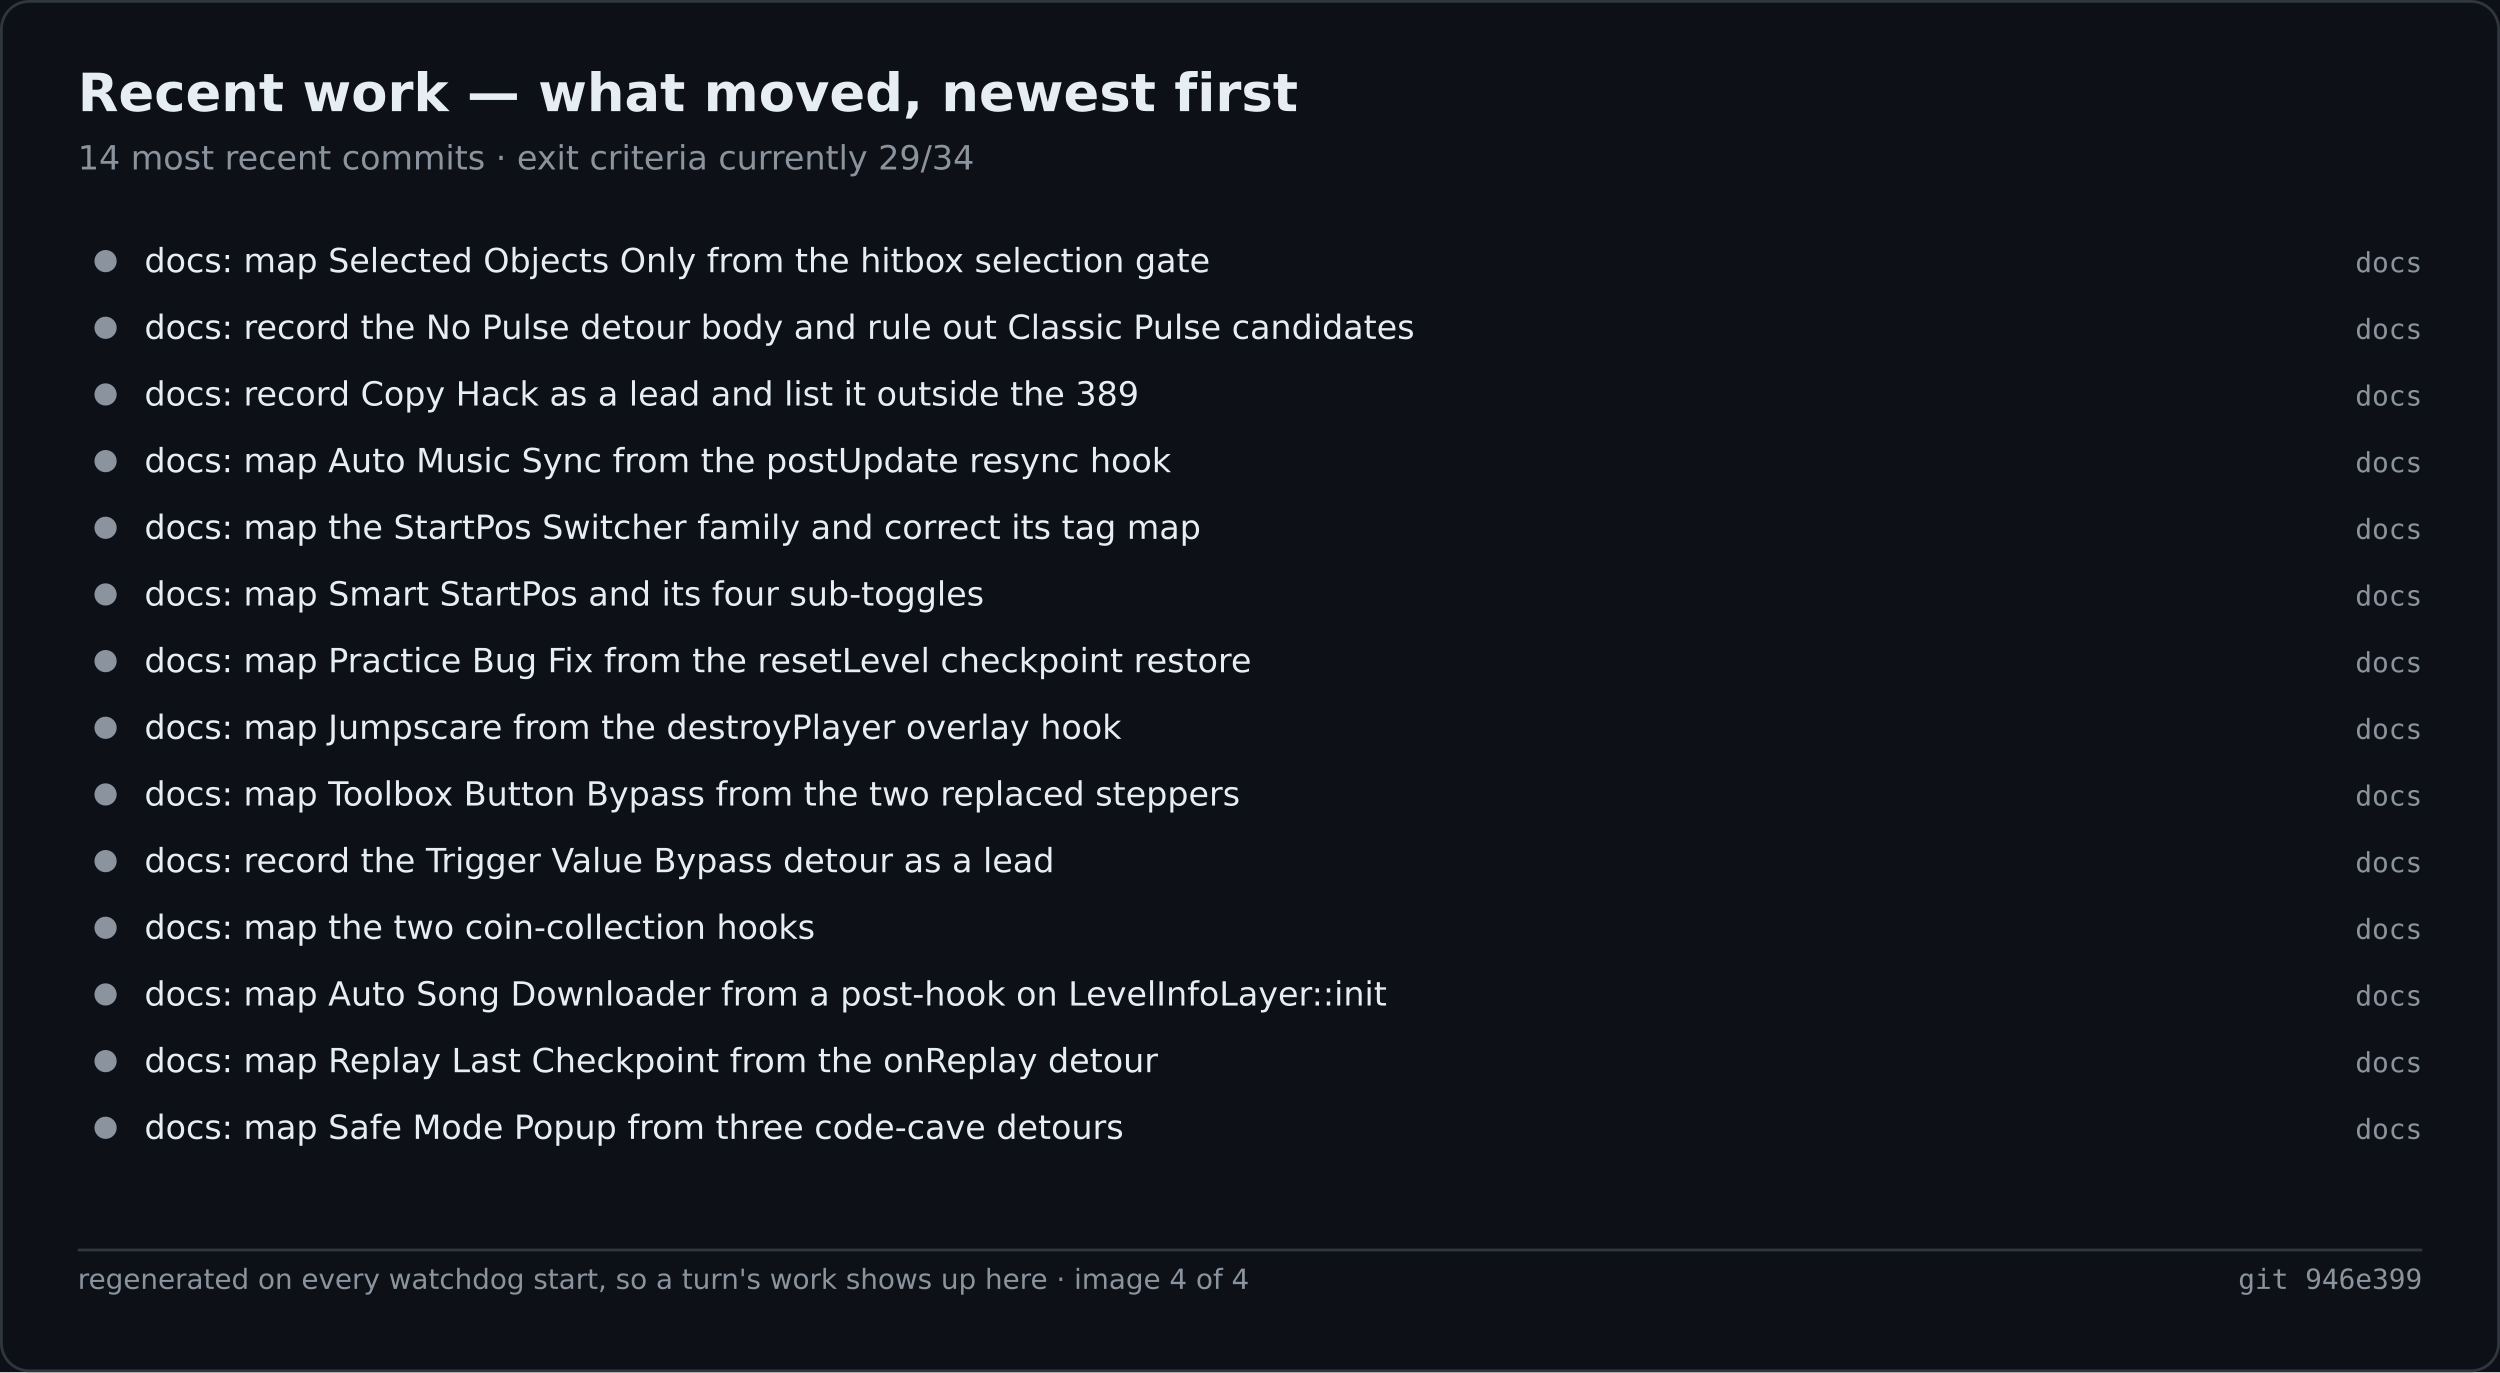
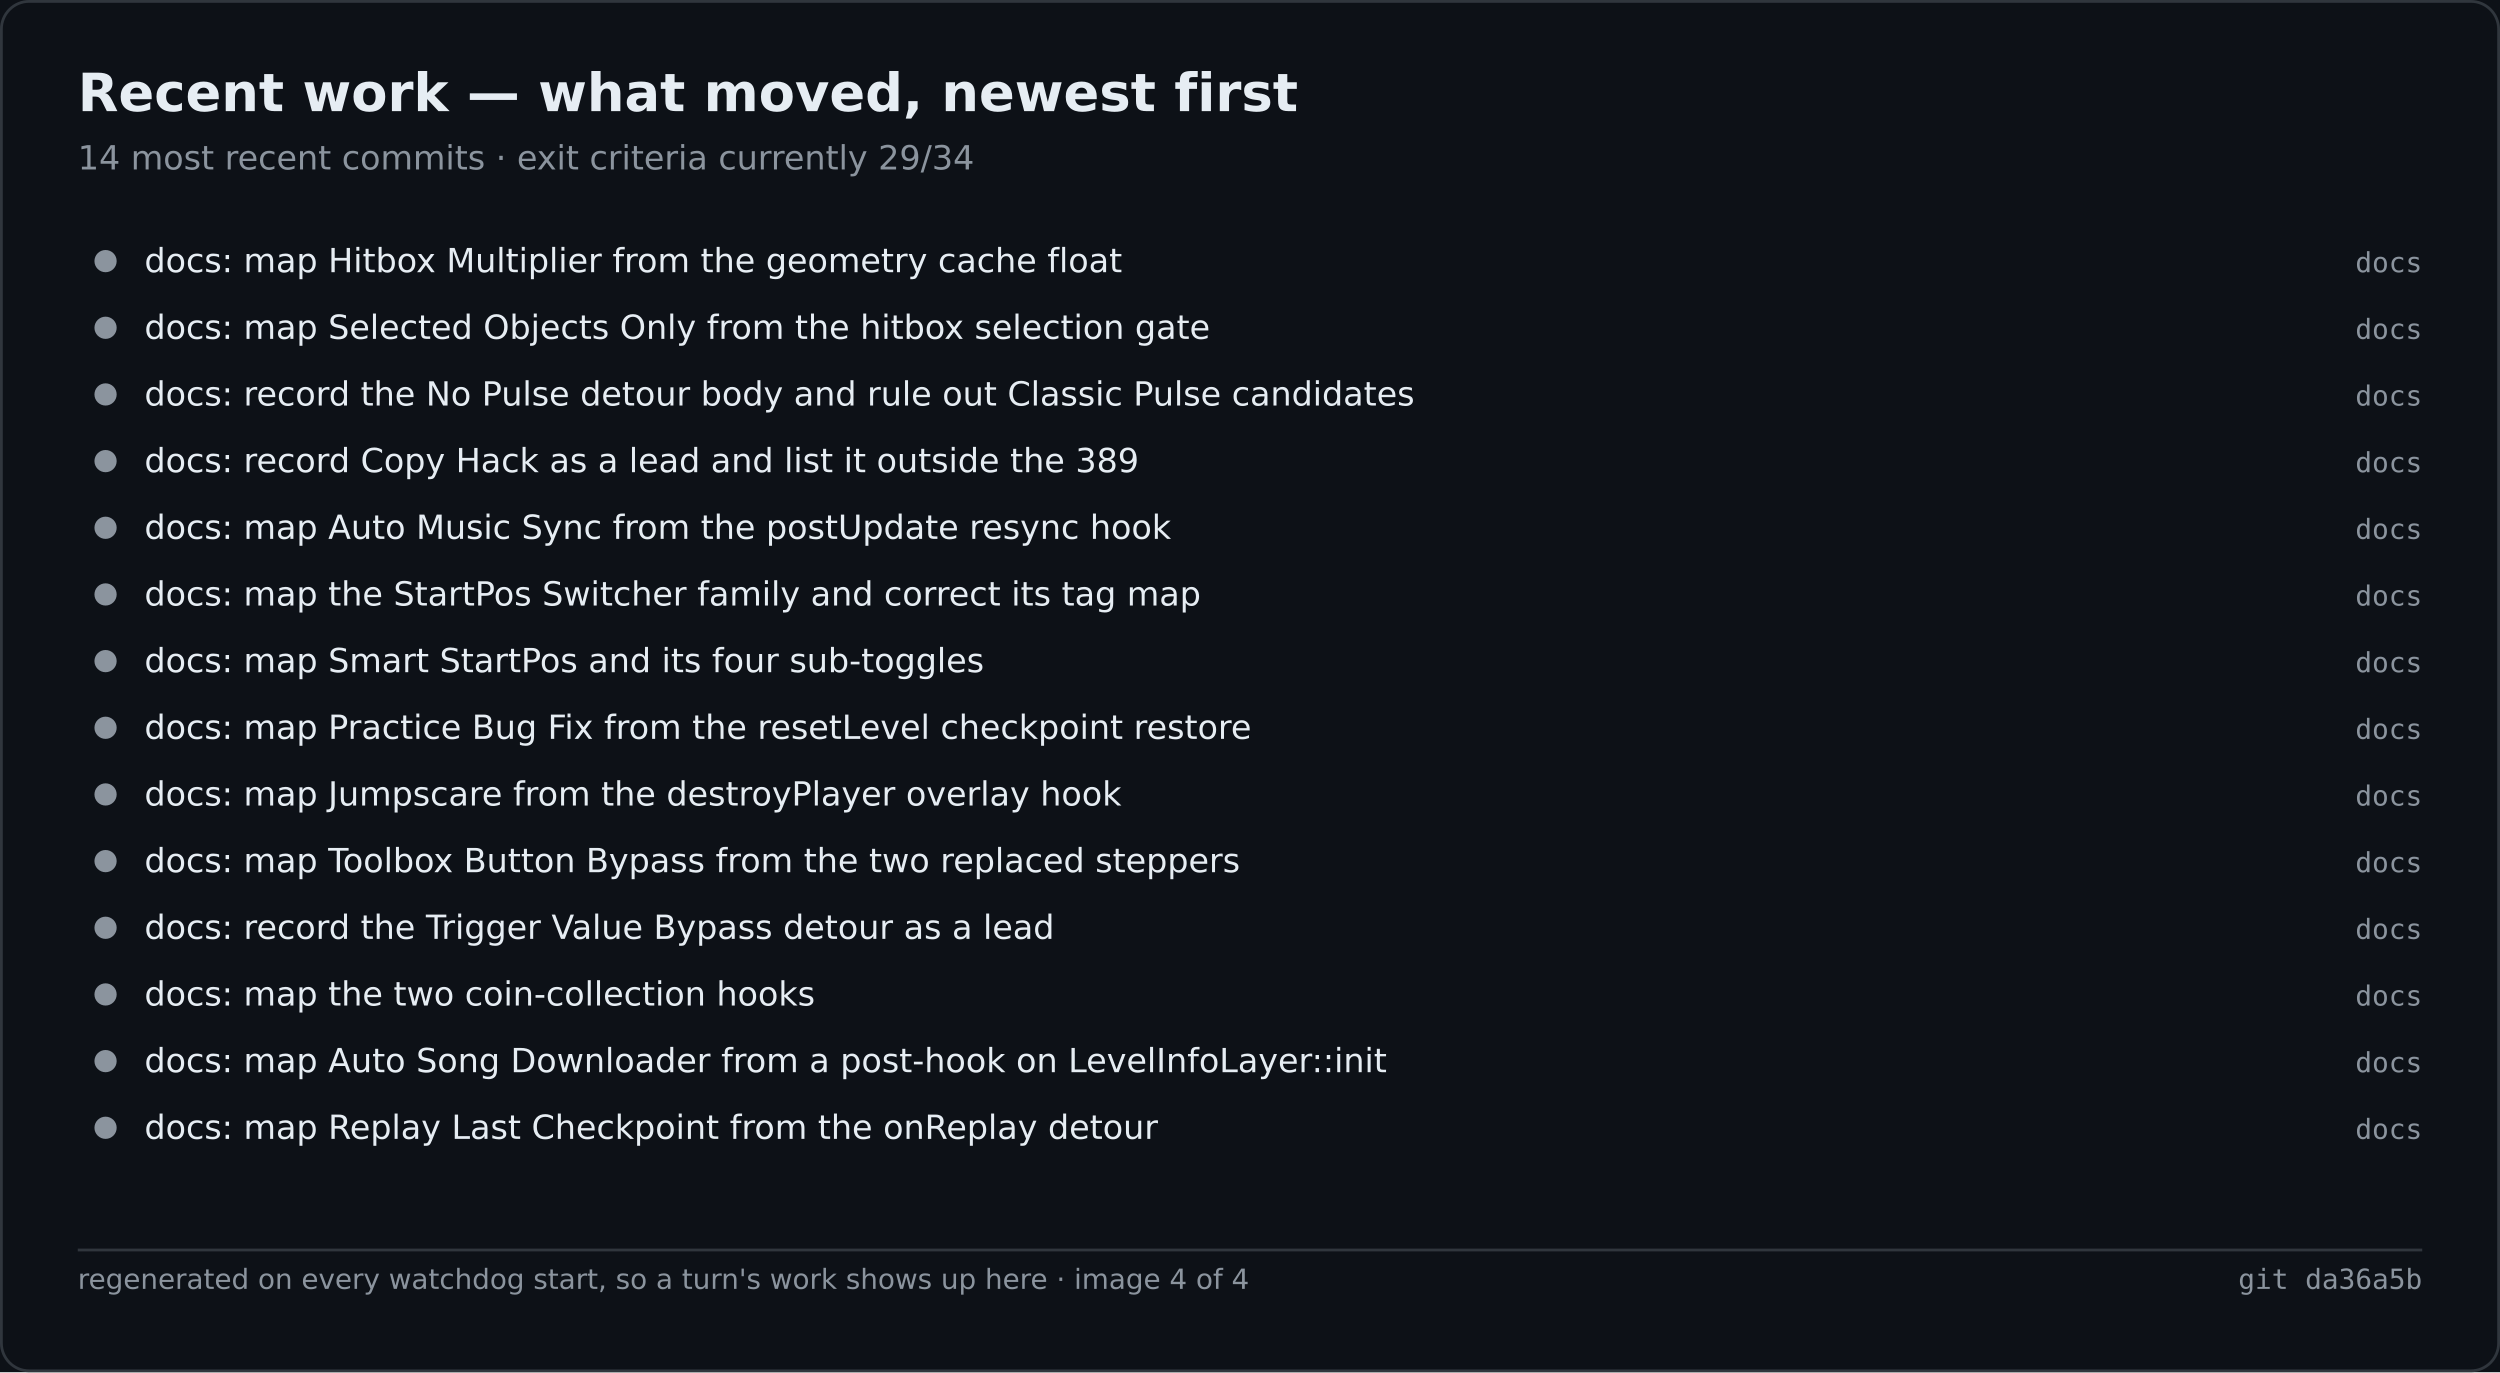
<svg xmlns="http://www.w3.org/2000/svg" width="900" height="494" viewBox="0 0 900 494" role="img" aria-label="Recent work — what moved, newest first">
  <rect width="900" height="494" fill="#0d1117" />
  <rect x="0.5" y="0.5" width="899" height="493" fill="none" stroke="#30363d" rx="10" />
  <text x="28" y="40" font-family="Segoe UI,DejaVu Sans,Helvetica,sans-serif" font-size="19" font-weight="600" fill="#e6edf3">Recent work — what moved, newest first</text>
  <text x="28" y="61" font-family="Segoe UI,DejaVu Sans,Helvetica,sans-serif" font-size="12" fill="#8b949e">14 most recent commits · exit criteria currently 29/34</text>
  <circle cx="38.0" cy="94.0" r="4" fill="#8b949e" />
-   <text x="52.0" y="98.0" font-family="Segoe UI,DejaVu Sans,Helvetica,sans-serif" font-size="12" fill="#e6edf3">docs: map Selected Objects Only from the hitbox selection gate</text>
+   <text x="52.0" y="98.0" font-family="Segoe UI,DejaVu Sans,Helvetica,sans-serif" font-size="12" fill="#e6edf3">docs: map Hitbox Multiplier from the geometry cache float</text>
  <text x="872.0" y="98.0" font-family="Cascadia Mono,Consolas,DejaVu Sans Mono,monospace" font-size="10" fill="#8b949e" text-anchor="end">docs</text>
  <circle cx="38.0" cy="118.0" r="4" fill="#8b949e" />
-   <text x="52.0" y="122.0" font-family="Segoe UI,DejaVu Sans,Helvetica,sans-serif" font-size="12" fill="#e6edf3">docs: record the No Pulse detour body and rule out Classic Pulse candidates</text>
+   <text x="52.0" y="122.0" font-family="Segoe UI,DejaVu Sans,Helvetica,sans-serif" font-size="12" fill="#e6edf3">docs: map Selected Objects Only from the hitbox selection gate</text>
  <text x="872.0" y="122.0" font-family="Cascadia Mono,Consolas,DejaVu Sans Mono,monospace" font-size="10" fill="#8b949e" text-anchor="end">docs</text>
  <circle cx="38.0" cy="142.0" r="4" fill="#8b949e" />
-   <text x="52.0" y="146.0" font-family="Segoe UI,DejaVu Sans,Helvetica,sans-serif" font-size="12" fill="#e6edf3">docs: record Copy Hack as a lead and list it outside the 389</text>
+   <text x="52.0" y="146.0" font-family="Segoe UI,DejaVu Sans,Helvetica,sans-serif" font-size="12" fill="#e6edf3">docs: record the No Pulse detour body and rule out Classic Pulse candidates</text>
  <text x="872.0" y="146.0" font-family="Cascadia Mono,Consolas,DejaVu Sans Mono,monospace" font-size="10" fill="#8b949e" text-anchor="end">docs</text>
  <circle cx="38.0" cy="166.0" r="4" fill="#8b949e" />
-   <text x="52.0" y="170.0" font-family="Segoe UI,DejaVu Sans,Helvetica,sans-serif" font-size="12" fill="#e6edf3">docs: map Auto Music Sync from the postUpdate resync hook</text>
+   <text x="52.0" y="170.0" font-family="Segoe UI,DejaVu Sans,Helvetica,sans-serif" font-size="12" fill="#e6edf3">docs: record Copy Hack as a lead and list it outside the 389</text>
  <text x="872.0" y="170.0" font-family="Cascadia Mono,Consolas,DejaVu Sans Mono,monospace" font-size="10" fill="#8b949e" text-anchor="end">docs</text>
  <circle cx="38.0" cy="190.0" r="4" fill="#8b949e" />
-   <text x="52.0" y="194.0" font-family="Segoe UI,DejaVu Sans,Helvetica,sans-serif" font-size="12" fill="#e6edf3">docs: map the StartPos Switcher family and correct its tag map</text>
+   <text x="52.0" y="194.0" font-family="Segoe UI,DejaVu Sans,Helvetica,sans-serif" font-size="12" fill="#e6edf3">docs: map Auto Music Sync from the postUpdate resync hook</text>
  <text x="872.0" y="194.0" font-family="Cascadia Mono,Consolas,DejaVu Sans Mono,monospace" font-size="10" fill="#8b949e" text-anchor="end">docs</text>
  <circle cx="38.0" cy="214.0" r="4" fill="#8b949e" />
-   <text x="52.0" y="218.0" font-family="Segoe UI,DejaVu Sans,Helvetica,sans-serif" font-size="12" fill="#e6edf3">docs: map Smart StartPos and its four sub-toggles</text>
+   <text x="52.0" y="218.0" font-family="Segoe UI,DejaVu Sans,Helvetica,sans-serif" font-size="12" fill="#e6edf3">docs: map the StartPos Switcher family and correct its tag map</text>
  <text x="872.0" y="218.0" font-family="Cascadia Mono,Consolas,DejaVu Sans Mono,monospace" font-size="10" fill="#8b949e" text-anchor="end">docs</text>
  <circle cx="38.0" cy="238.0" r="4" fill="#8b949e" />
-   <text x="52.0" y="242.0" font-family="Segoe UI,DejaVu Sans,Helvetica,sans-serif" font-size="12" fill="#e6edf3">docs: map Practice Bug Fix from the resetLevel checkpoint restore</text>
+   <text x="52.0" y="242.0" font-family="Segoe UI,DejaVu Sans,Helvetica,sans-serif" font-size="12" fill="#e6edf3">docs: map Smart StartPos and its four sub-toggles</text>
  <text x="872.0" y="242.0" font-family="Cascadia Mono,Consolas,DejaVu Sans Mono,monospace" font-size="10" fill="#8b949e" text-anchor="end">docs</text>
  <circle cx="38.0" cy="262.0" r="4" fill="#8b949e" />
-   <text x="52.0" y="266.0" font-family="Segoe UI,DejaVu Sans,Helvetica,sans-serif" font-size="12" fill="#e6edf3">docs: map Jumpscare from the destroyPlayer overlay hook</text>
+   <text x="52.0" y="266.0" font-family="Segoe UI,DejaVu Sans,Helvetica,sans-serif" font-size="12" fill="#e6edf3">docs: map Practice Bug Fix from the resetLevel checkpoint restore</text>
  <text x="872.0" y="266.0" font-family="Cascadia Mono,Consolas,DejaVu Sans Mono,monospace" font-size="10" fill="#8b949e" text-anchor="end">docs</text>
  <circle cx="38.0" cy="286.0" r="4" fill="#8b949e" />
-   <text x="52.0" y="290.0" font-family="Segoe UI,DejaVu Sans,Helvetica,sans-serif" font-size="12" fill="#e6edf3">docs: map Toolbox Button Bypass from the two replaced steppers</text>
+   <text x="52.0" y="290.0" font-family="Segoe UI,DejaVu Sans,Helvetica,sans-serif" font-size="12" fill="#e6edf3">docs: map Jumpscare from the destroyPlayer overlay hook</text>
  <text x="872.0" y="290.0" font-family="Cascadia Mono,Consolas,DejaVu Sans Mono,monospace" font-size="10" fill="#8b949e" text-anchor="end">docs</text>
  <circle cx="38.0" cy="310.0" r="4" fill="#8b949e" />
-   <text x="52.0" y="314.0" font-family="Segoe UI,DejaVu Sans,Helvetica,sans-serif" font-size="12" fill="#e6edf3">docs: record the Trigger Value Bypass detour as a lead</text>
+   <text x="52.0" y="314.0" font-family="Segoe UI,DejaVu Sans,Helvetica,sans-serif" font-size="12" fill="#e6edf3">docs: map Toolbox Button Bypass from the two replaced steppers</text>
  <text x="872.0" y="314.0" font-family="Cascadia Mono,Consolas,DejaVu Sans Mono,monospace" font-size="10" fill="#8b949e" text-anchor="end">docs</text>
  <circle cx="38.0" cy="334.0" r="4" fill="#8b949e" />
-   <text x="52.0" y="338.0" font-family="Segoe UI,DejaVu Sans,Helvetica,sans-serif" font-size="12" fill="#e6edf3">docs: map the two coin-collection hooks</text>
+   <text x="52.0" y="338.0" font-family="Segoe UI,DejaVu Sans,Helvetica,sans-serif" font-size="12" fill="#e6edf3">docs: record the Trigger Value Bypass detour as a lead</text>
  <text x="872.0" y="338.0" font-family="Cascadia Mono,Consolas,DejaVu Sans Mono,monospace" font-size="10" fill="#8b949e" text-anchor="end">docs</text>
  <circle cx="38.0" cy="358.0" r="4" fill="#8b949e" />
-   <text x="52.0" y="362.0" font-family="Segoe UI,DejaVu Sans,Helvetica,sans-serif" font-size="12" fill="#e6edf3">docs: map Auto Song Downloader from a post-hook on LevelInfoLayer::init</text>
+   <text x="52.0" y="362.0" font-family="Segoe UI,DejaVu Sans,Helvetica,sans-serif" font-size="12" fill="#e6edf3">docs: map the two coin-collection hooks</text>
  <text x="872.0" y="362.0" font-family="Cascadia Mono,Consolas,DejaVu Sans Mono,monospace" font-size="10" fill="#8b949e" text-anchor="end">docs</text>
  <circle cx="38.0" cy="382.0" r="4" fill="#8b949e" />
-   <text x="52.0" y="386.0" font-family="Segoe UI,DejaVu Sans,Helvetica,sans-serif" font-size="12" fill="#e6edf3">docs: map Replay Last Checkpoint from the onReplay detour</text>
+   <text x="52.0" y="386.0" font-family="Segoe UI,DejaVu Sans,Helvetica,sans-serif" font-size="12" fill="#e6edf3">docs: map Auto Song Downloader from a post-hook on LevelInfoLayer::init</text>
  <text x="872.0" y="386.0" font-family="Cascadia Mono,Consolas,DejaVu Sans Mono,monospace" font-size="10" fill="#8b949e" text-anchor="end">docs</text>
  <circle cx="38.0" cy="406.0" r="4" fill="#8b949e" />
-   <text x="52.0" y="410.0" font-family="Segoe UI,DejaVu Sans,Helvetica,sans-serif" font-size="12" fill="#e6edf3">docs: map Safe Mode Popup from three code-cave detours</text>
+   <text x="52.0" y="410.0" font-family="Segoe UI,DejaVu Sans,Helvetica,sans-serif" font-size="12" fill="#e6edf3">docs: map Replay Last Checkpoint from the onReplay detour</text>
  <text x="872.0" y="410.0" font-family="Cascadia Mono,Consolas,DejaVu Sans Mono,monospace" font-size="10" fill="#8b949e" text-anchor="end">docs</text>
  <line x1="28.0" y1="450.0" x2="872.0" y2="450.0" stroke="#30363d" stroke-width="1" />
  <text x="28.0" y="464.0" font-family="Segoe UI,DejaVu Sans,Helvetica,sans-serif" font-size="10" fill="#8b949e">regenerated on every watchdog start, so a turn's work shows up here · image 4 of 4</text>
-   <text x="872.0" y="464.0" font-family="Cascadia Mono,Consolas,DejaVu Sans Mono,monospace" font-size="10" fill="#8b949e" text-anchor="end">git 946e399</text>
+   <text x="872.0" y="464.0" font-family="Cascadia Mono,Consolas,DejaVu Sans Mono,monospace" font-size="10" fill="#8b949e" text-anchor="end">git da36a5b</text>
</svg>
